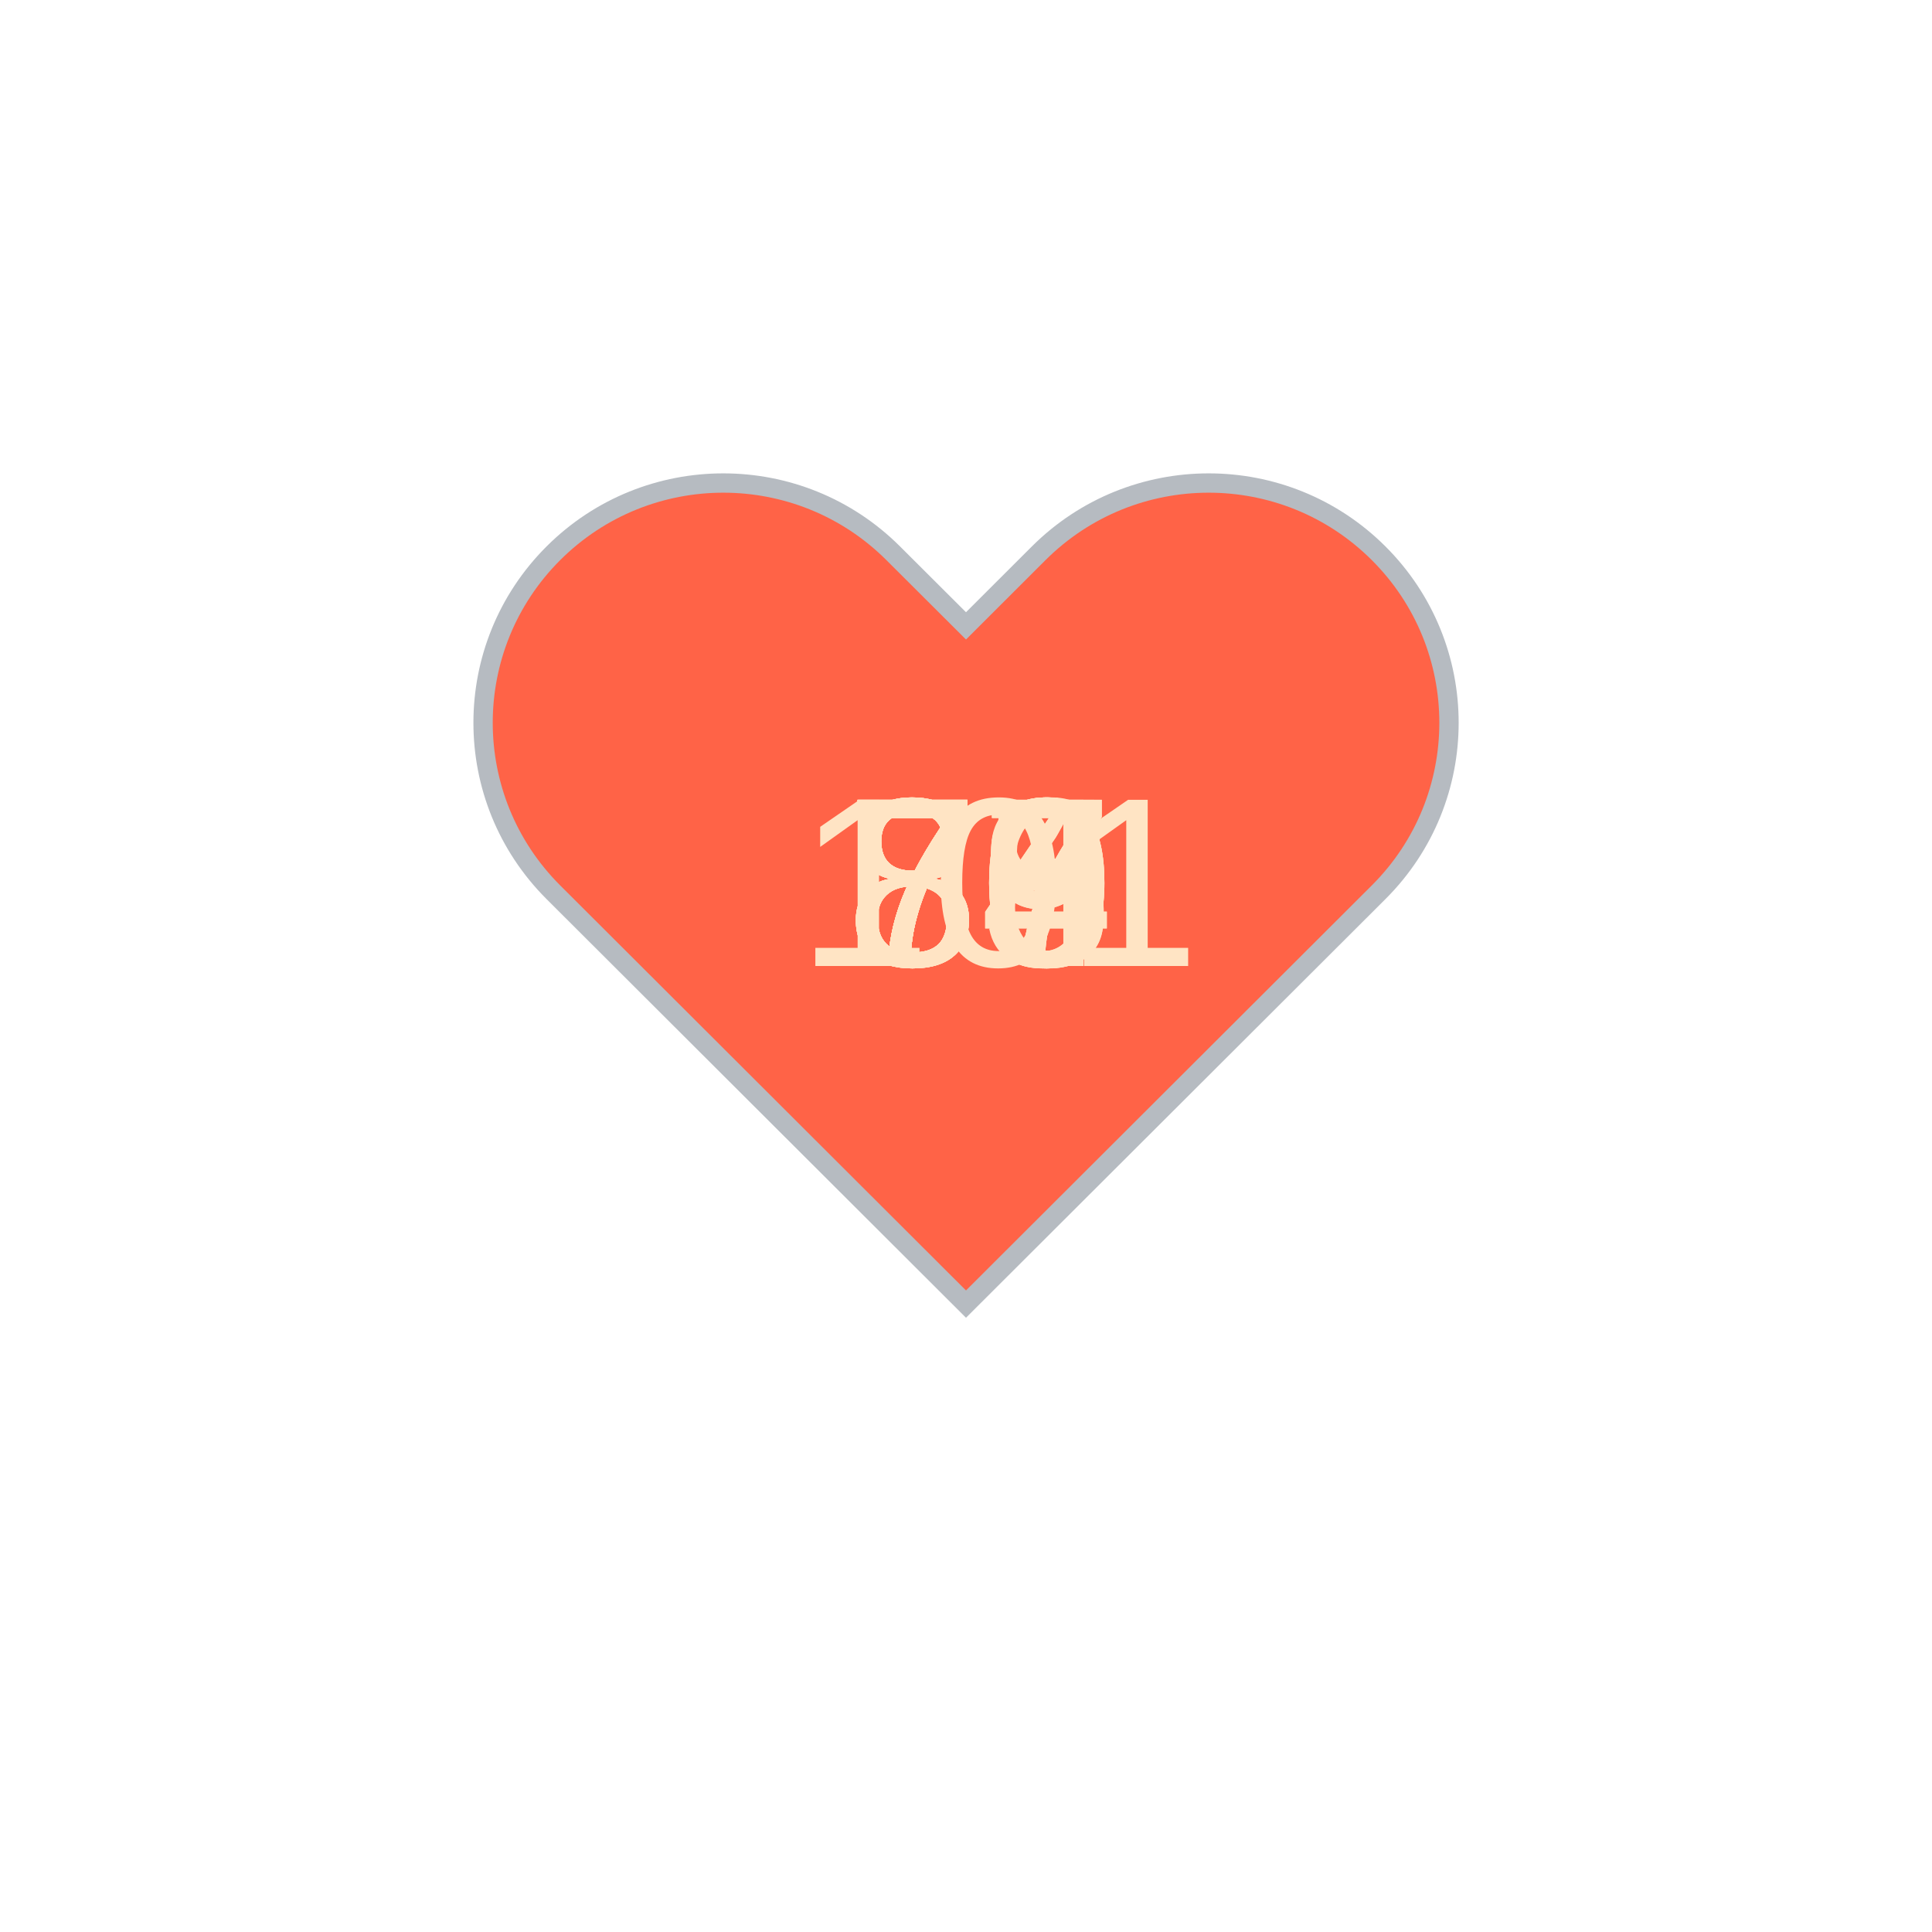
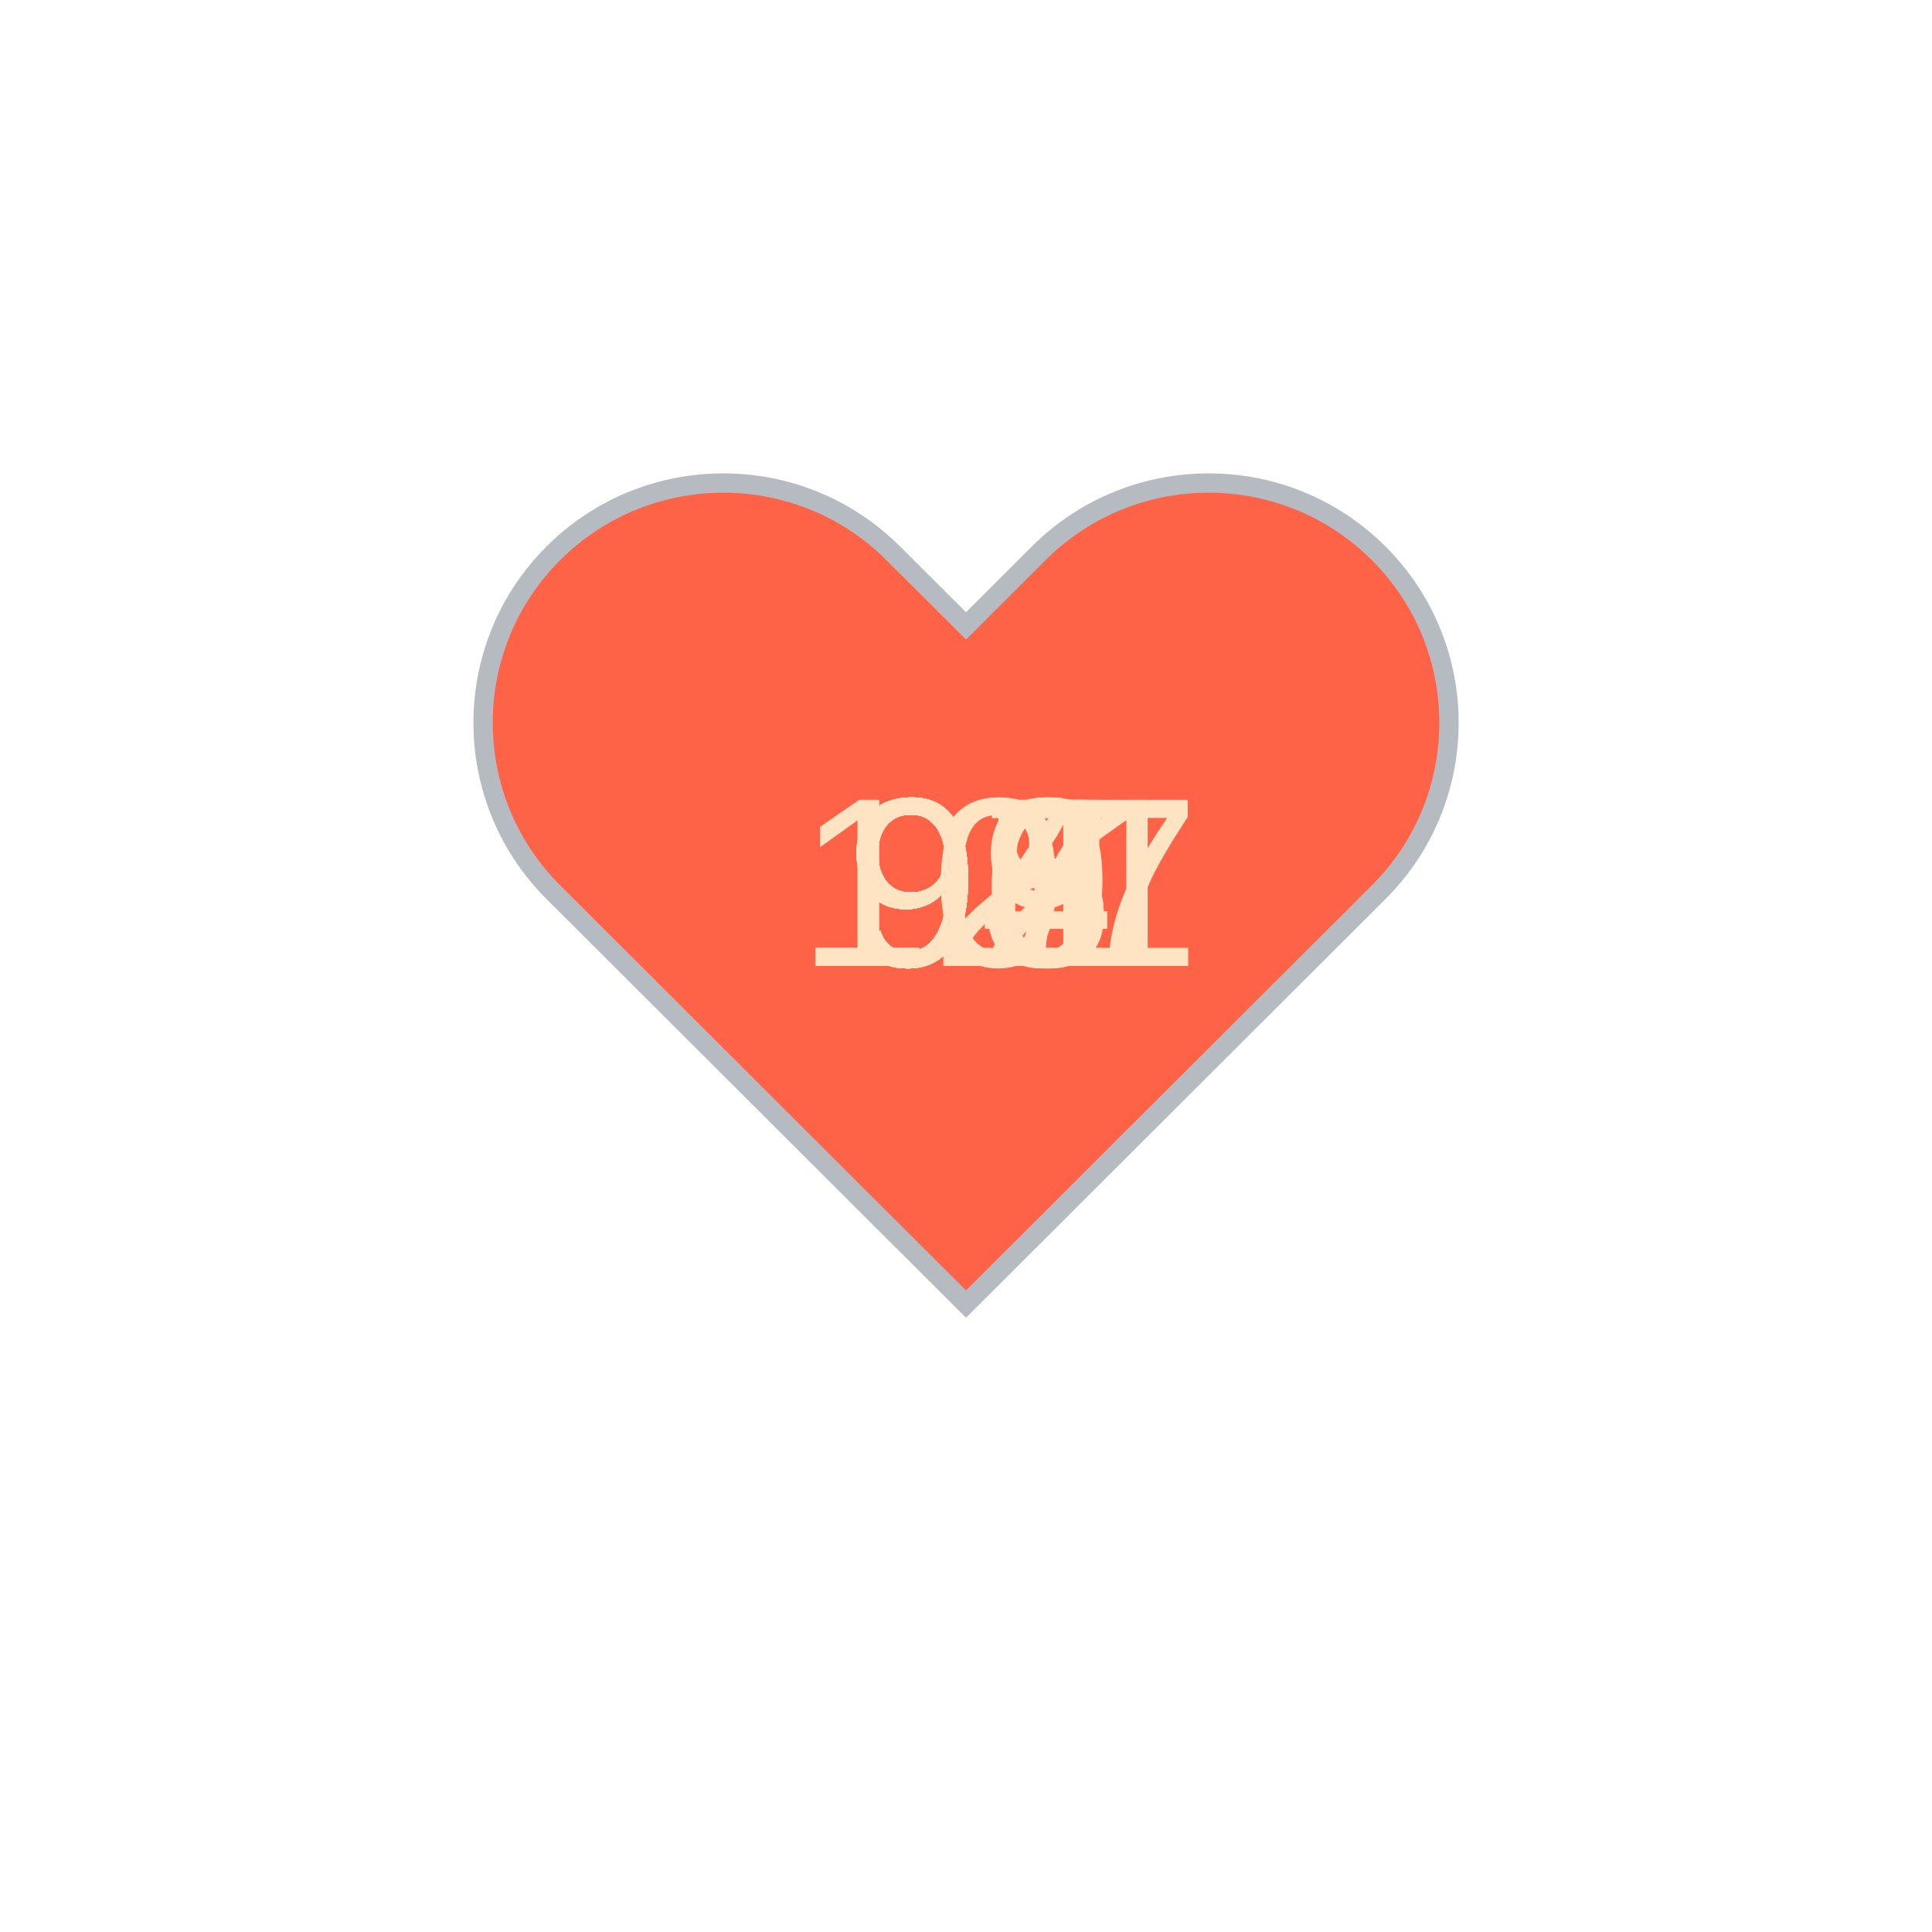
<svg xmlns="http://www.w3.org/2000/svg" baseProfile="full" height="150" version="1.1" viewBox="0,0,200,200" width="150">
  <defs />
  <g transform="translate(100 100)">
    <path d="M92.71,7.27L92.71,7.27c-9.71-9.69-25.46-9.69-35.18,0L50,14.79l-7.54-7.52C32.75-2.42,17-2.42,7.29,7.27v0 c-9.71,9.69-9.71,25.41,0,35.1L50,85l42.71-42.63C102.43,32.68,102.43,16.96,92.71,7.27z" fill="tomato" stroke="#B6BBC1" stroke-width="2" transform="translate(-50 -50)" />
-     <animateTransform additive="sum" attributeName="transform" dur="36s" repeatCount="indefinite" type="scale" values="0.75;1;0.75;1;0.75;1;0.875;1;1.5;1;0.75;1;0.75;1;0.75;1;0.75;1;0.75;1;0.75;1;0.875;1;0.875;1;1.125;1;0.875;" />
-     <text fill="bisque" style="font-size:25px; font-family:Arial" transform="translate(-12.5 0)">74<animate attributeName="opacity" dur="36s" keyTimes="0;0.07;0.13;0.2;0.27;0.33;0.4;0.47;0.53;0.6;0.67;0.73;0.8;0.87;0.93;1.0" repeatCount="indefinite" values="1;0;0;0;0;0;0;0;0;0;0;0;0;0;0;0" />
+     <animateTransform additive="sum" attributeName="transform" dur="36s" repeatCount="indefinite" type="scale" values="1.5;1;0.75;1;0.75;1;0.75;1;0.75;1;0.75;1;0.75;1;0.75;1;0.75;1;0.75;1;0.75;1;0.75;1;0.875;1;0.875;1;0.75;" />
+     <text fill="bisque" style="font-size:25px; font-family:Arial" transform="translate(-17.5 0)">127<animate attributeName="opacity" dur="36s" keyTimes="0;0.07;0.13;0.2;0.27;0.33;0.4;0.47;0.53;0.6;0.67;0.73;0.8;0.87;0.93;1.0" repeatCount="indefinite" values="1;0;0;0;0;0;0;0;0;0;0;0;0;0;0;0" />
    </text>
-     <text fill="bisque" style="font-size:25px; font-family:Arial" transform="translate(-12.5 0)">77<animate attributeName="opacity" dur="36s" keyTimes="0;0.07;0.13;0.2;0.27;0.33;0.4;0.47;0.53;0.6;0.67;0.73;0.8;0.87;0.93;1.0" repeatCount="indefinite" values="0;1;0;0;0;0;0;0;0;0;0;0;0;0;0;0" />
+     <text fill="bisque" style="font-size:25px; font-family:Arial" transform="translate(-12.5 0)">94<animate attributeName="opacity" dur="36s" keyTimes="0;0.07;0.13;0.2;0.27;0.33;0.4;0.47;0.53;0.6;0.67;0.73;0.8;0.87;0.93;1.0" repeatCount="indefinite" values="0;1;0;0;0;0;0;0;0;0;0;0;0;0;0;0" />
    </text>
-     <text fill="bisque" style="font-size:25px; font-family:Arial" transform="translate(-12.5 0)">76<animate attributeName="opacity" dur="36s" keyTimes="0;0.07;0.13;0.2;0.27;0.33;0.4;0.47;0.53;0.6;0.67;0.73;0.8;0.87;0.93;1.0" repeatCount="indefinite" values="0;0;1;0;0;0;0;0;0;0;0;0;0;0;0;0" />
+     <text fill="bisque" style="font-size:25px; font-family:Arial" transform="translate(-12.5 0)">94<animate attributeName="opacity" dur="36s" keyTimes="0;0.07;0.13;0.2;0.27;0.33;0.4;0.47;0.53;0.6;0.67;0.73;0.8;0.87;0.93;1.0" repeatCount="indefinite" values="0;0;1;0;0;0;0;0;0;0;0;0;0;0;0;0" />
    </text>
-     <text fill="bisque" style="font-size:25px; font-family:Arial" transform="translate(-12.5 0)">83<animate attributeName="opacity" dur="36s" keyTimes="0;0.07;0.13;0.2;0.27;0.33;0.4;0.47;0.53;0.6;0.67;0.73;0.8;0.87;0.93;1.0" repeatCount="indefinite" values="0;0;0;1;0;0;0;0;0;0;0;0;0;0;0;0" />
+     <text fill="bisque" style="font-size:25px; font-family:Arial" transform="translate(-12.5 0)">95<animate attributeName="opacity" dur="36s" keyTimes="0;0.07;0.13;0.2;0.27;0.33;0.4;0.47;0.53;0.6;0.67;0.73;0.8;0.87;0.93;1.0" repeatCount="indefinite" values="0;0;0;1;0;0;0;0;0;0;0;0;0;0;0;0" />
    </text>
-     <text fill="bisque" style="font-size:25px; font-family:Arial" transform="translate(-17.5 0)">101<animate attributeName="opacity" dur="36s" keyTimes="0;0.07;0.13;0.2;0.27;0.33;0.4;0.47;0.53;0.6;0.67;0.73;0.8;0.87;0.93;1.0" repeatCount="indefinite" values="0;0;0;0;1;0;0;0;0;0;0;0;0;0;0;0" />
+     <text fill="bisque" style="font-size:25px; font-family:Arial" transform="translate(-12.5 0)">94<animate attributeName="opacity" dur="36s" keyTimes="0;0.07;0.13;0.2;0.27;0.33;0.4;0.47;0.53;0.6;0.67;0.73;0.8;0.87;0.93;1.0" repeatCount="indefinite" values="0;0;0;0;1;0;0;0;0;0;0;0;0;0;0;0" />
    </text>
-     <text fill="bisque" style="font-size:25px; font-family:Arial" transform="translate(-12.5 0)">74<animate attributeName="opacity" dur="36s" keyTimes="0;0.07;0.13;0.2;0.27;0.33;0.4;0.47;0.53;0.6;0.67;0.73;0.8;0.87;0.93;1.0" repeatCount="indefinite" values="0;0;0;0;0;1;0;0;0;0;0;0;0;0;0;0" />
+     <text fill="bisque" style="font-size:25px; font-family:Arial" transform="translate(-12.5 0)">94<animate attributeName="opacity" dur="36s" keyTimes="0;0.07;0.13;0.2;0.27;0.33;0.4;0.47;0.53;0.6;0.67;0.73;0.8;0.87;0.93;1.0" repeatCount="indefinite" values="0;0;0;0;0;1;0;0;0;0;0;0;0;0;0;0" />
    </text>
-     <text fill="bisque" style="font-size:25px; font-family:Arial" transform="translate(-12.5 0)">75<animate attributeName="opacity" dur="36s" keyTimes="0;0.07;0.13;0.2;0.27;0.33;0.4;0.47;0.53;0.6;0.67;0.73;0.8;0.87;0.93;1.0" repeatCount="indefinite" values="0;0;0;0;0;0;1;0;0;0;0;0;0;0;0;0" />
+     <text fill="bisque" style="font-size:25px; font-family:Arial" transform="translate(-12.5 0)">94<animate attributeName="opacity" dur="36s" keyTimes="0;0.07;0.13;0.2;0.27;0.33;0.4;0.47;0.53;0.6;0.67;0.73;0.8;0.87;0.93;1.0" repeatCount="indefinite" values="0;0;0;0;0;0;1;0;0;0;0;0;0;0;0;0" />
    </text>
-     <text fill="bisque" style="font-size:25px; font-family:Arial" transform="translate(-12.5 0)">77<animate attributeName="opacity" dur="36s" keyTimes="0;0.07;0.13;0.2;0.27;0.33;0.4;0.47;0.53;0.6;0.67;0.73;0.8;0.87;0.93;1.0" repeatCount="indefinite" values="0;0;0;0;0;0;0;1;0;0;0;0;0;0;0;0" />
+     <text fill="bisque" style="font-size:25px; font-family:Arial" transform="translate(-12.5 0)">92<animate attributeName="opacity" dur="36s" keyTimes="0;0.07;0.13;0.2;0.27;0.33;0.4;0.47;0.53;0.6;0.67;0.73;0.8;0.87;0.93;1.0" repeatCount="indefinite" values="0;0;0;0;0;0;0;1;0;0;0;0;0;0;0;0" />
    </text>
-     <text fill="bisque" style="font-size:25px; font-family:Arial" transform="translate(-12.5 0)">78<animate attributeName="opacity" dur="36s" keyTimes="0;0.07;0.13;0.2;0.27;0.33;0.4;0.47;0.53;0.6;0.67;0.73;0.8;0.87;0.93;1.0" repeatCount="indefinite" values="0;0;0;0;0;0;0;0;1;0;0;0;0;0;0;0" />
+     <text fill="bisque" style="font-size:25px; font-family:Arial" transform="translate(-12.5 0)">96<animate attributeName="opacity" dur="36s" keyTimes="0;0.07;0.13;0.2;0.27;0.33;0.4;0.47;0.53;0.6;0.67;0.73;0.8;0.87;0.93;1.0" repeatCount="indefinite" values="0;0;0;0;0;0;0;0;1;0;0;0;0;0;0;0" />
    </text>
-     <text fill="bisque" style="font-size:25px; font-family:Arial" transform="translate(-12.5 0)">77<animate attributeName="opacity" dur="36s" keyTimes="0;0.07;0.13;0.2;0.27;0.33;0.4;0.47;0.53;0.6;0.67;0.73;0.8;0.87;0.93;1.0" repeatCount="indefinite" values="0;0;0;0;0;0;0;0;0;1;0;0;0;0;0;0" />
+     <text fill="bisque" style="font-size:25px; font-family:Arial" transform="translate(-12.5 0)">97<animate attributeName="opacity" dur="36s" keyTimes="0;0.07;0.13;0.2;0.27;0.33;0.4;0.47;0.53;0.6;0.67;0.73;0.8;0.87;0.93;1.0" repeatCount="indefinite" values="0;0;0;0;0;0;0;0;0;1;0;0;0;0;0;0" />
    </text>
-     <text fill="bisque" style="font-size:25px; font-family:Arial" transform="translate(-12.5 0)">79<animate attributeName="opacity" dur="36s" keyTimes="0;0.07;0.13;0.2;0.27;0.33;0.4;0.47;0.53;0.6;0.67;0.73;0.8;0.87;0.93;1.0" repeatCount="indefinite" values="0;0;0;0;0;0;0;0;0;0;1;0;0;0;0;0" />
+     <text fill="bisque" style="font-size:25px; font-family:Arial" transform="translate(-12.5 0)">96<animate attributeName="opacity" dur="36s" keyTimes="0;0.07;0.13;0.2;0.27;0.33;0.4;0.47;0.53;0.6;0.67;0.73;0.8;0.87;0.93;1.0" repeatCount="indefinite" values="0;0;0;0;0;0;0;0;0;0;1;0;0;0;0;0" />
    </text>
-     <text fill="bisque" style="font-size:25px; font-family:Arial" transform="translate(-12.5 0)">80<animate attributeName="opacity" dur="36s" keyTimes="0;0.07;0.13;0.2;0.27;0.33;0.4;0.47;0.53;0.6;0.67;0.73;0.8;0.87;0.93;1.0" repeatCount="indefinite" values="0;0;0;0;0;0;0;0;0;0;0;1;0;0;0;0" />
+     <text fill="bisque" style="font-size:25px; font-family:Arial" transform="translate(-12.5 0)">97<animate attributeName="opacity" dur="36s" keyTimes="0;0.07;0.13;0.2;0.27;0.33;0.4;0.47;0.53;0.6;0.67;0.73;0.8;0.87;0.93;1.0" repeatCount="indefinite" values="0;0;0;0;0;0;0;0;0;0;0;1;0;0;0;0" />
    </text>
-     <text fill="bisque" style="font-size:25px; font-family:Arial" transform="translate(-12.5 0)">80<animate attributeName="opacity" dur="36s" keyTimes="0;0.07;0.13;0.2;0.27;0.33;0.4;0.47;0.53;0.6;0.67;0.73;0.8;0.87;0.93;1.0" repeatCount="indefinite" values="0;0;0;0;0;0;0;0;0;0;0;0;1;0;0;0" />
+     <text fill="bisque" style="font-size:25px; font-family:Arial" transform="translate(-12.5 0)">99<animate attributeName="opacity" dur="36s" keyTimes="0;0.07;0.13;0.2;0.27;0.33;0.4;0.47;0.53;0.6;0.67;0.73;0.8;0.87;0.93;1.0" repeatCount="indefinite" values="0;0;0;0;0;0;0;0;0;0;0;0;1;0;0;0" />
    </text>
-     <text fill="bisque" style="font-size:25px; font-family:Arial" transform="translate(-12.5 0)">89<animate attributeName="opacity" dur="36s" keyTimes="0;0.07;0.13;0.2;0.27;0.33;0.4;0.47;0.53;0.6;0.67;0.73;0.8;0.87;0.93;1.0" repeatCount="indefinite" values="0;0;0;0;0;0;0;0;0;0;0;0;0;1;0;0" />
+     <text fill="bisque" style="font-size:25px; font-family:Arial" transform="translate(-17.5 0)">101<animate attributeName="opacity" dur="36s" keyTimes="0;0.07;0.13;0.2;0.27;0.33;0.4;0.47;0.53;0.6;0.67;0.73;0.8;0.87;0.93;1.0" repeatCount="indefinite" values="0;0;0;0;0;0;0;0;0;0;0;0;0;1;0;0" />
    </text>
-     <text fill="bisque" style="font-size:25px; font-family:Arial" transform="translate(-12.5 0)">80<animate attributeName="opacity" dur="36s" keyTimes="0;0.07;0.13;0.2;0.27;0.33;0.4;0.47;0.53;0.6;0.67;0.73;0.8;0.87;0.93;1.0" repeatCount="indefinite" values="0;0;0;0;0;0;0;0;0;0;0;0;0;0;1;0" />
+     <text fill="bisque" style="font-size:25px; font-family:Arial" transform="translate(-12.5 0)">98<animate attributeName="opacity" dur="36s" keyTimes="0;0.07;0.13;0.2;0.27;0.33;0.4;0.47;0.53;0.6;0.67;0.73;0.8;0.87;0.93;1.0" repeatCount="indefinite" values="0;0;0;0;0;0;0;0;0;0;0;0;0;0;1;0" />
    </text>
  </g>
</svg>
